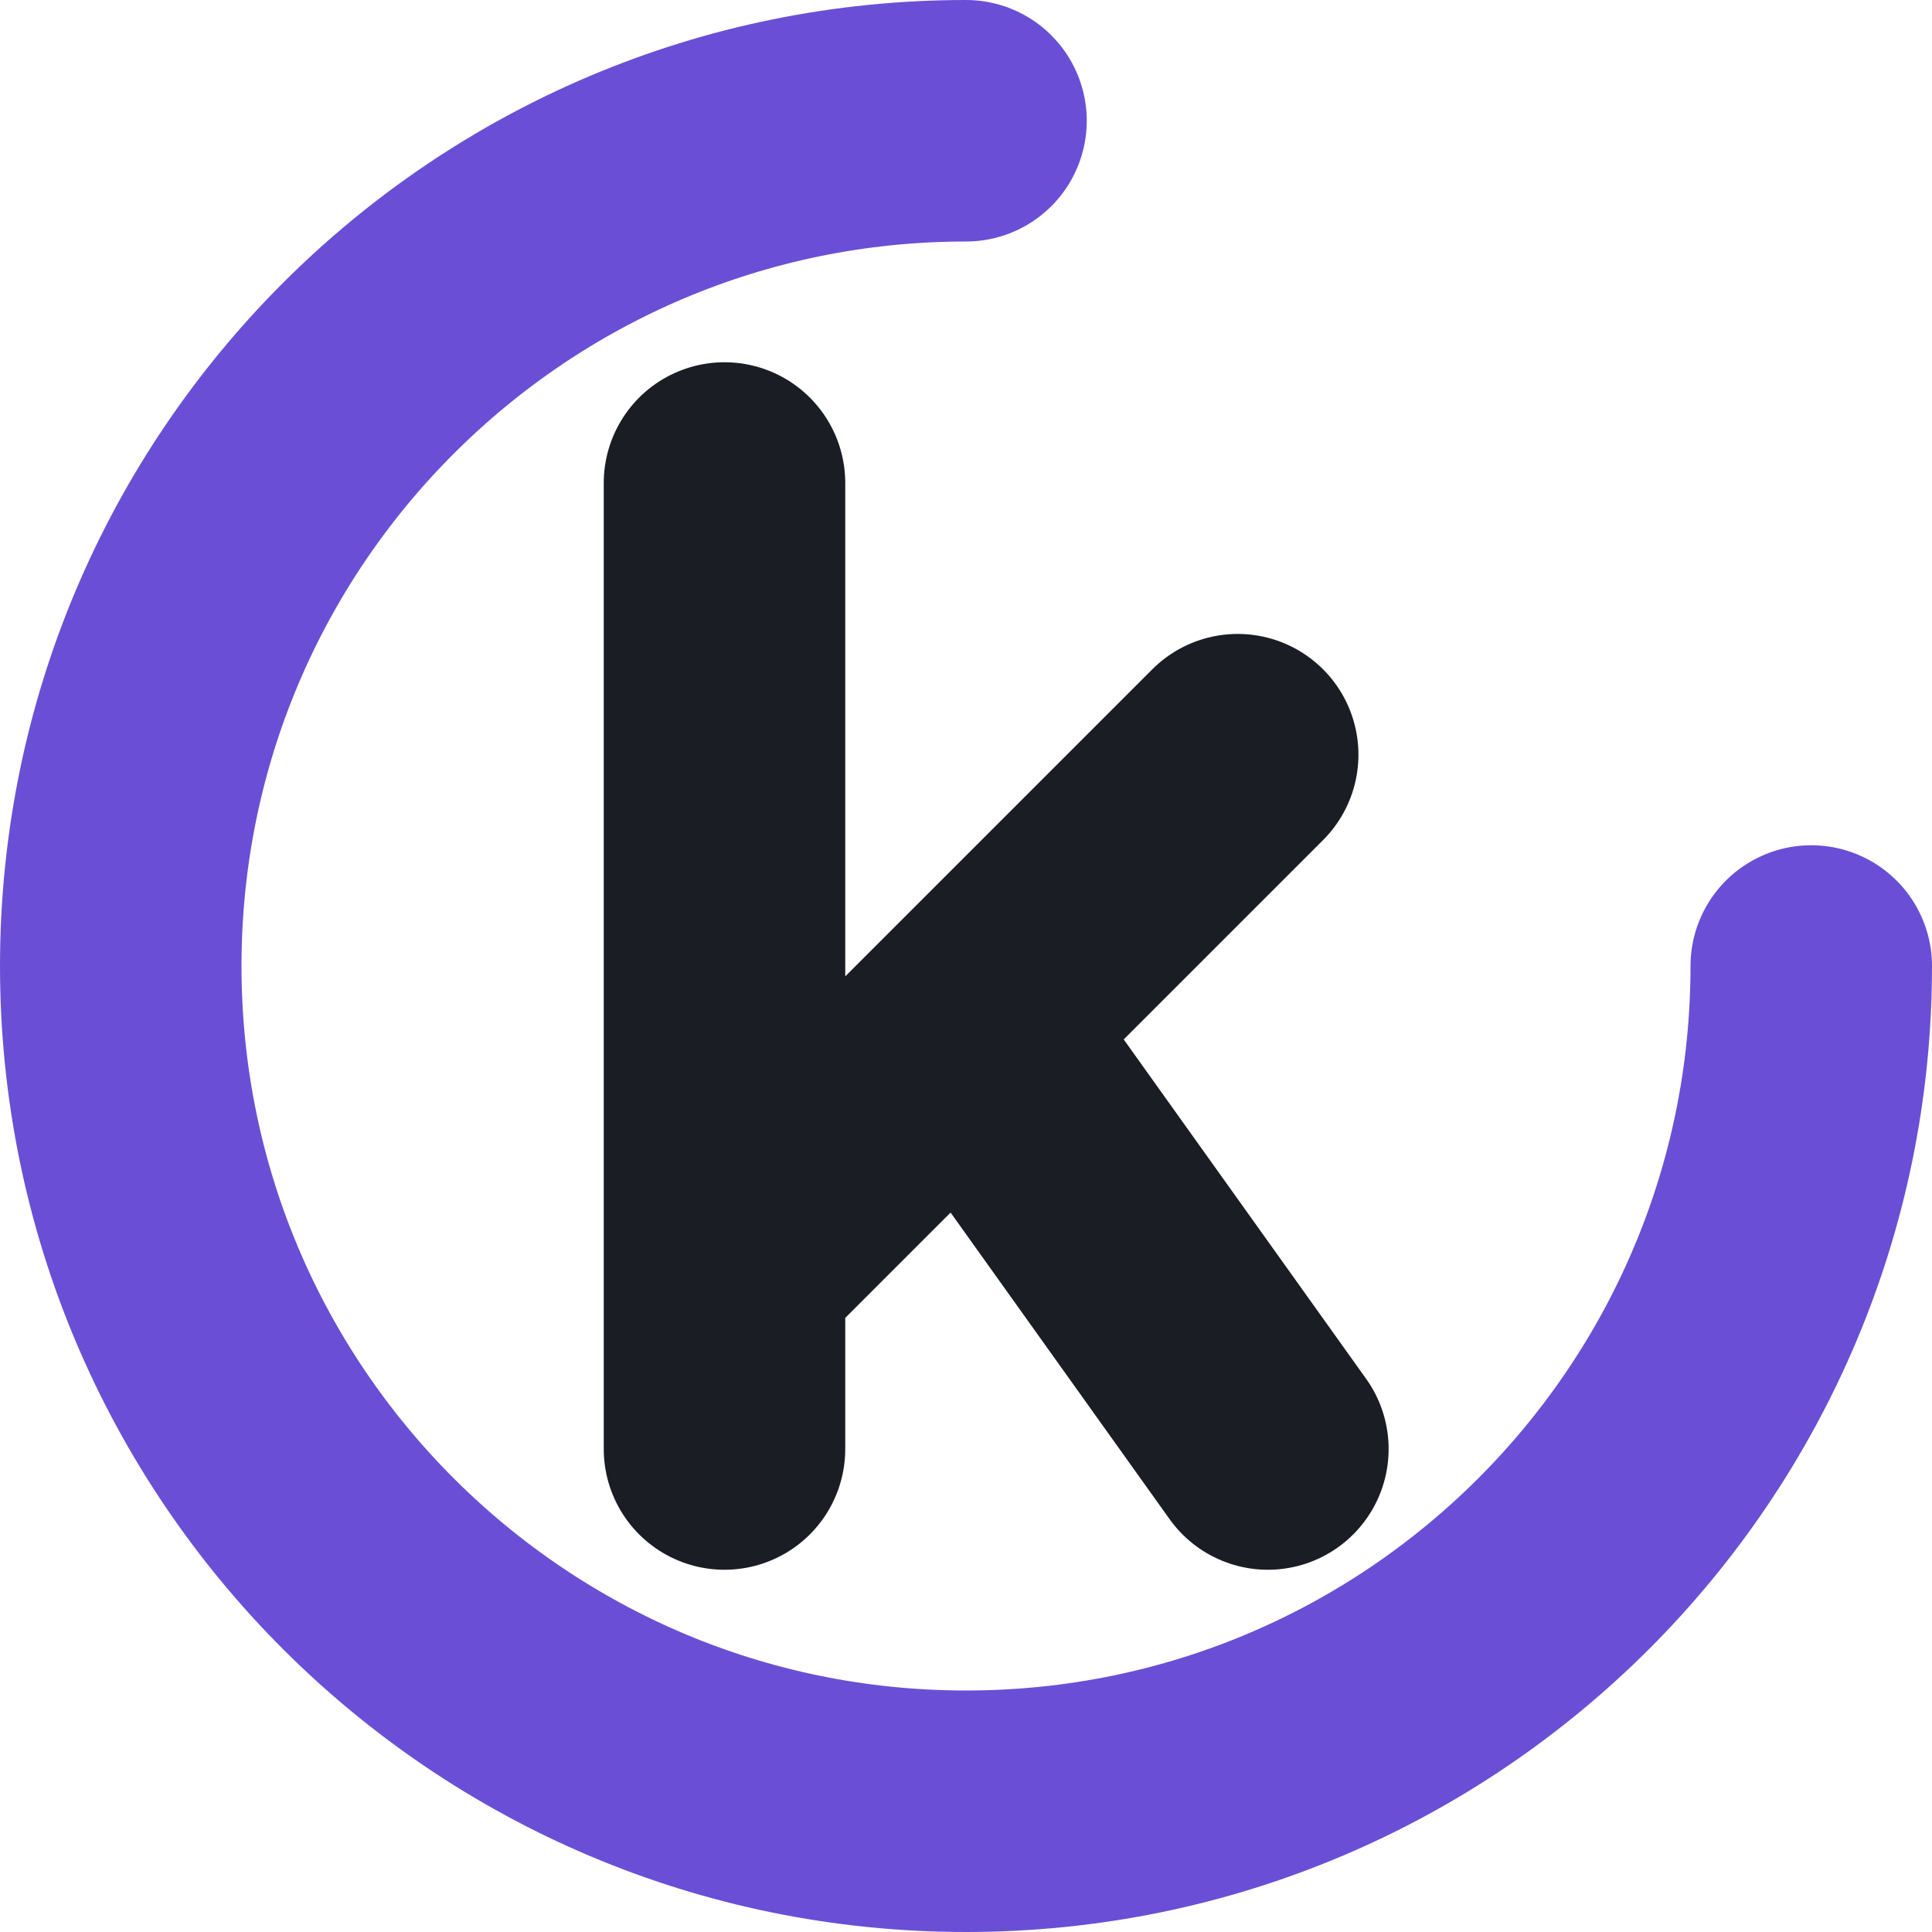
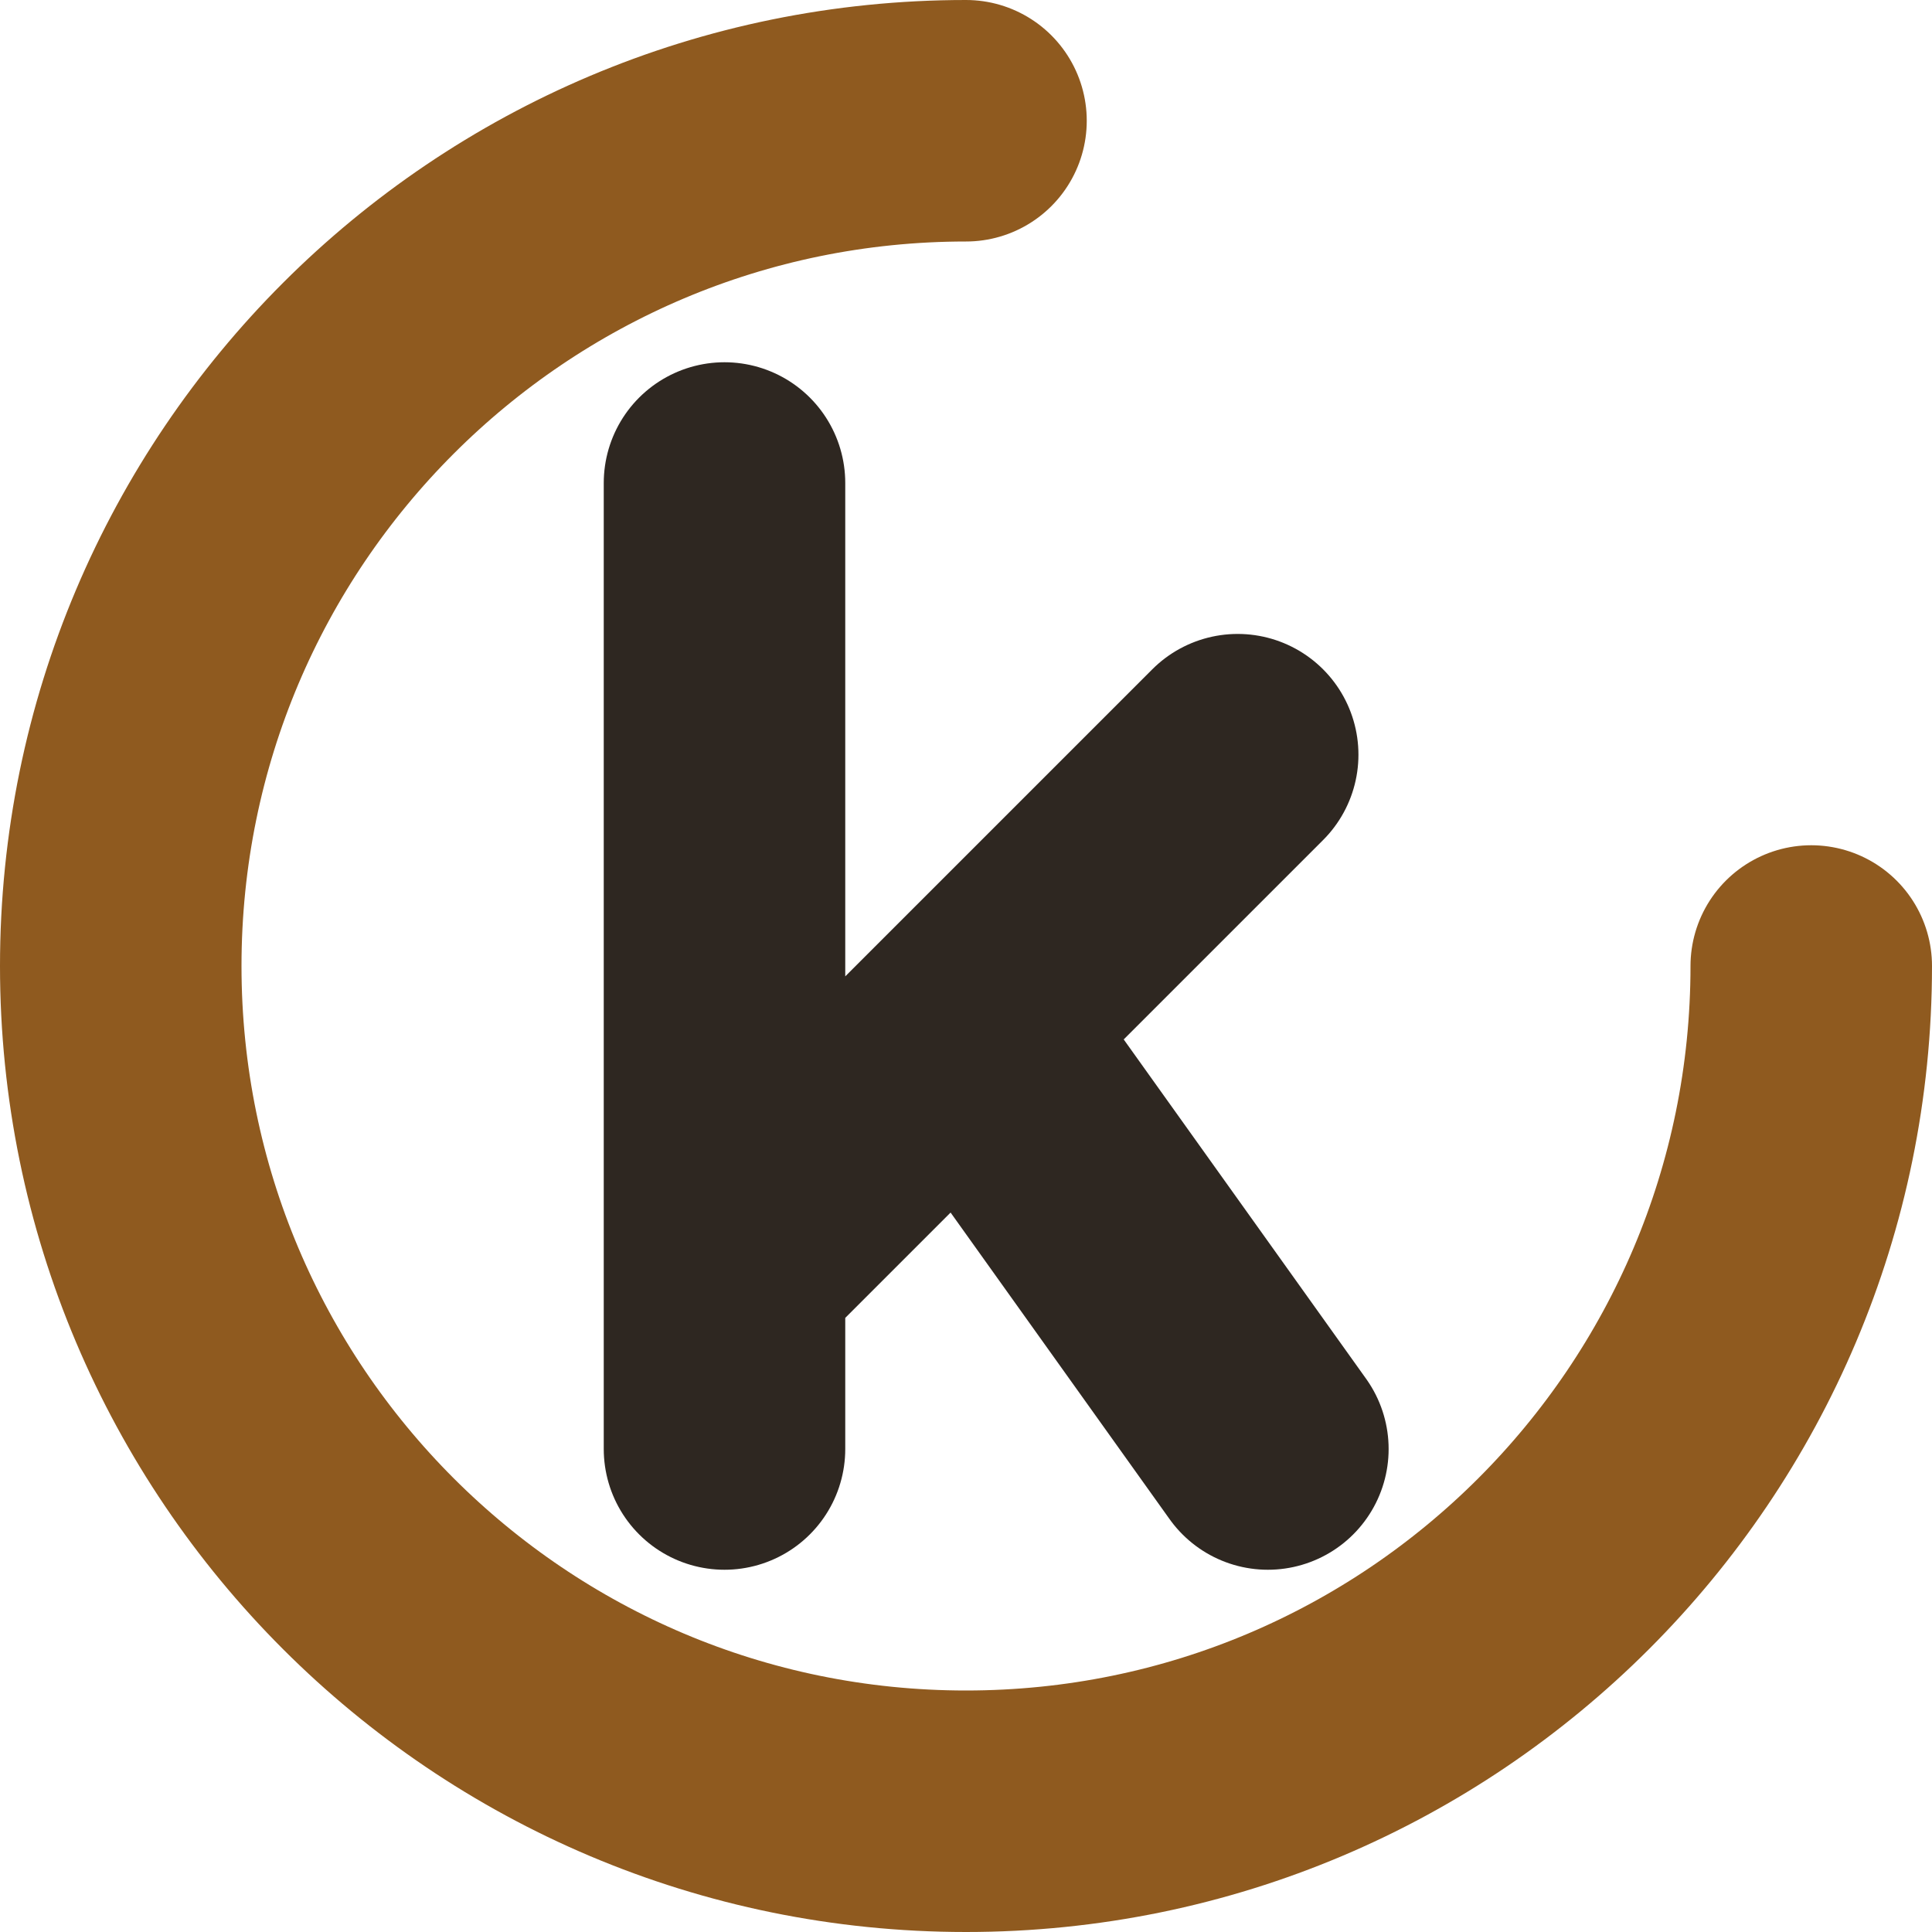
<svg xmlns="http://www.w3.org/2000/svg" viewBox="0 0 16 16">
-   <style>.r{stroke:#6a4fd6}.k{stroke:#1b1d24}@media (prefers-color-scheme:dark){.r{stroke:#c9a7ff}.k{stroke:#ebe8e1}}</style>
+   <style>.r{stroke:#8f5a1f}.k{stroke:#2e2721}@media (prefers-color-scheme:dark){.r{stroke:#c99a5b}.k{stroke:#d6cdbf}}</style>
  <path class="r" d="M8 1A7 7 0 1 0 15 8" fill="none" stroke-width="2" stroke-linecap="round" />
  <path class="k" d="M6 4V12M6 10.5L10.25 6.25M8 8.5L10.5 12" fill="none" stroke-width="2" stroke-linecap="round" stroke-linejoin="round" />
</svg>
